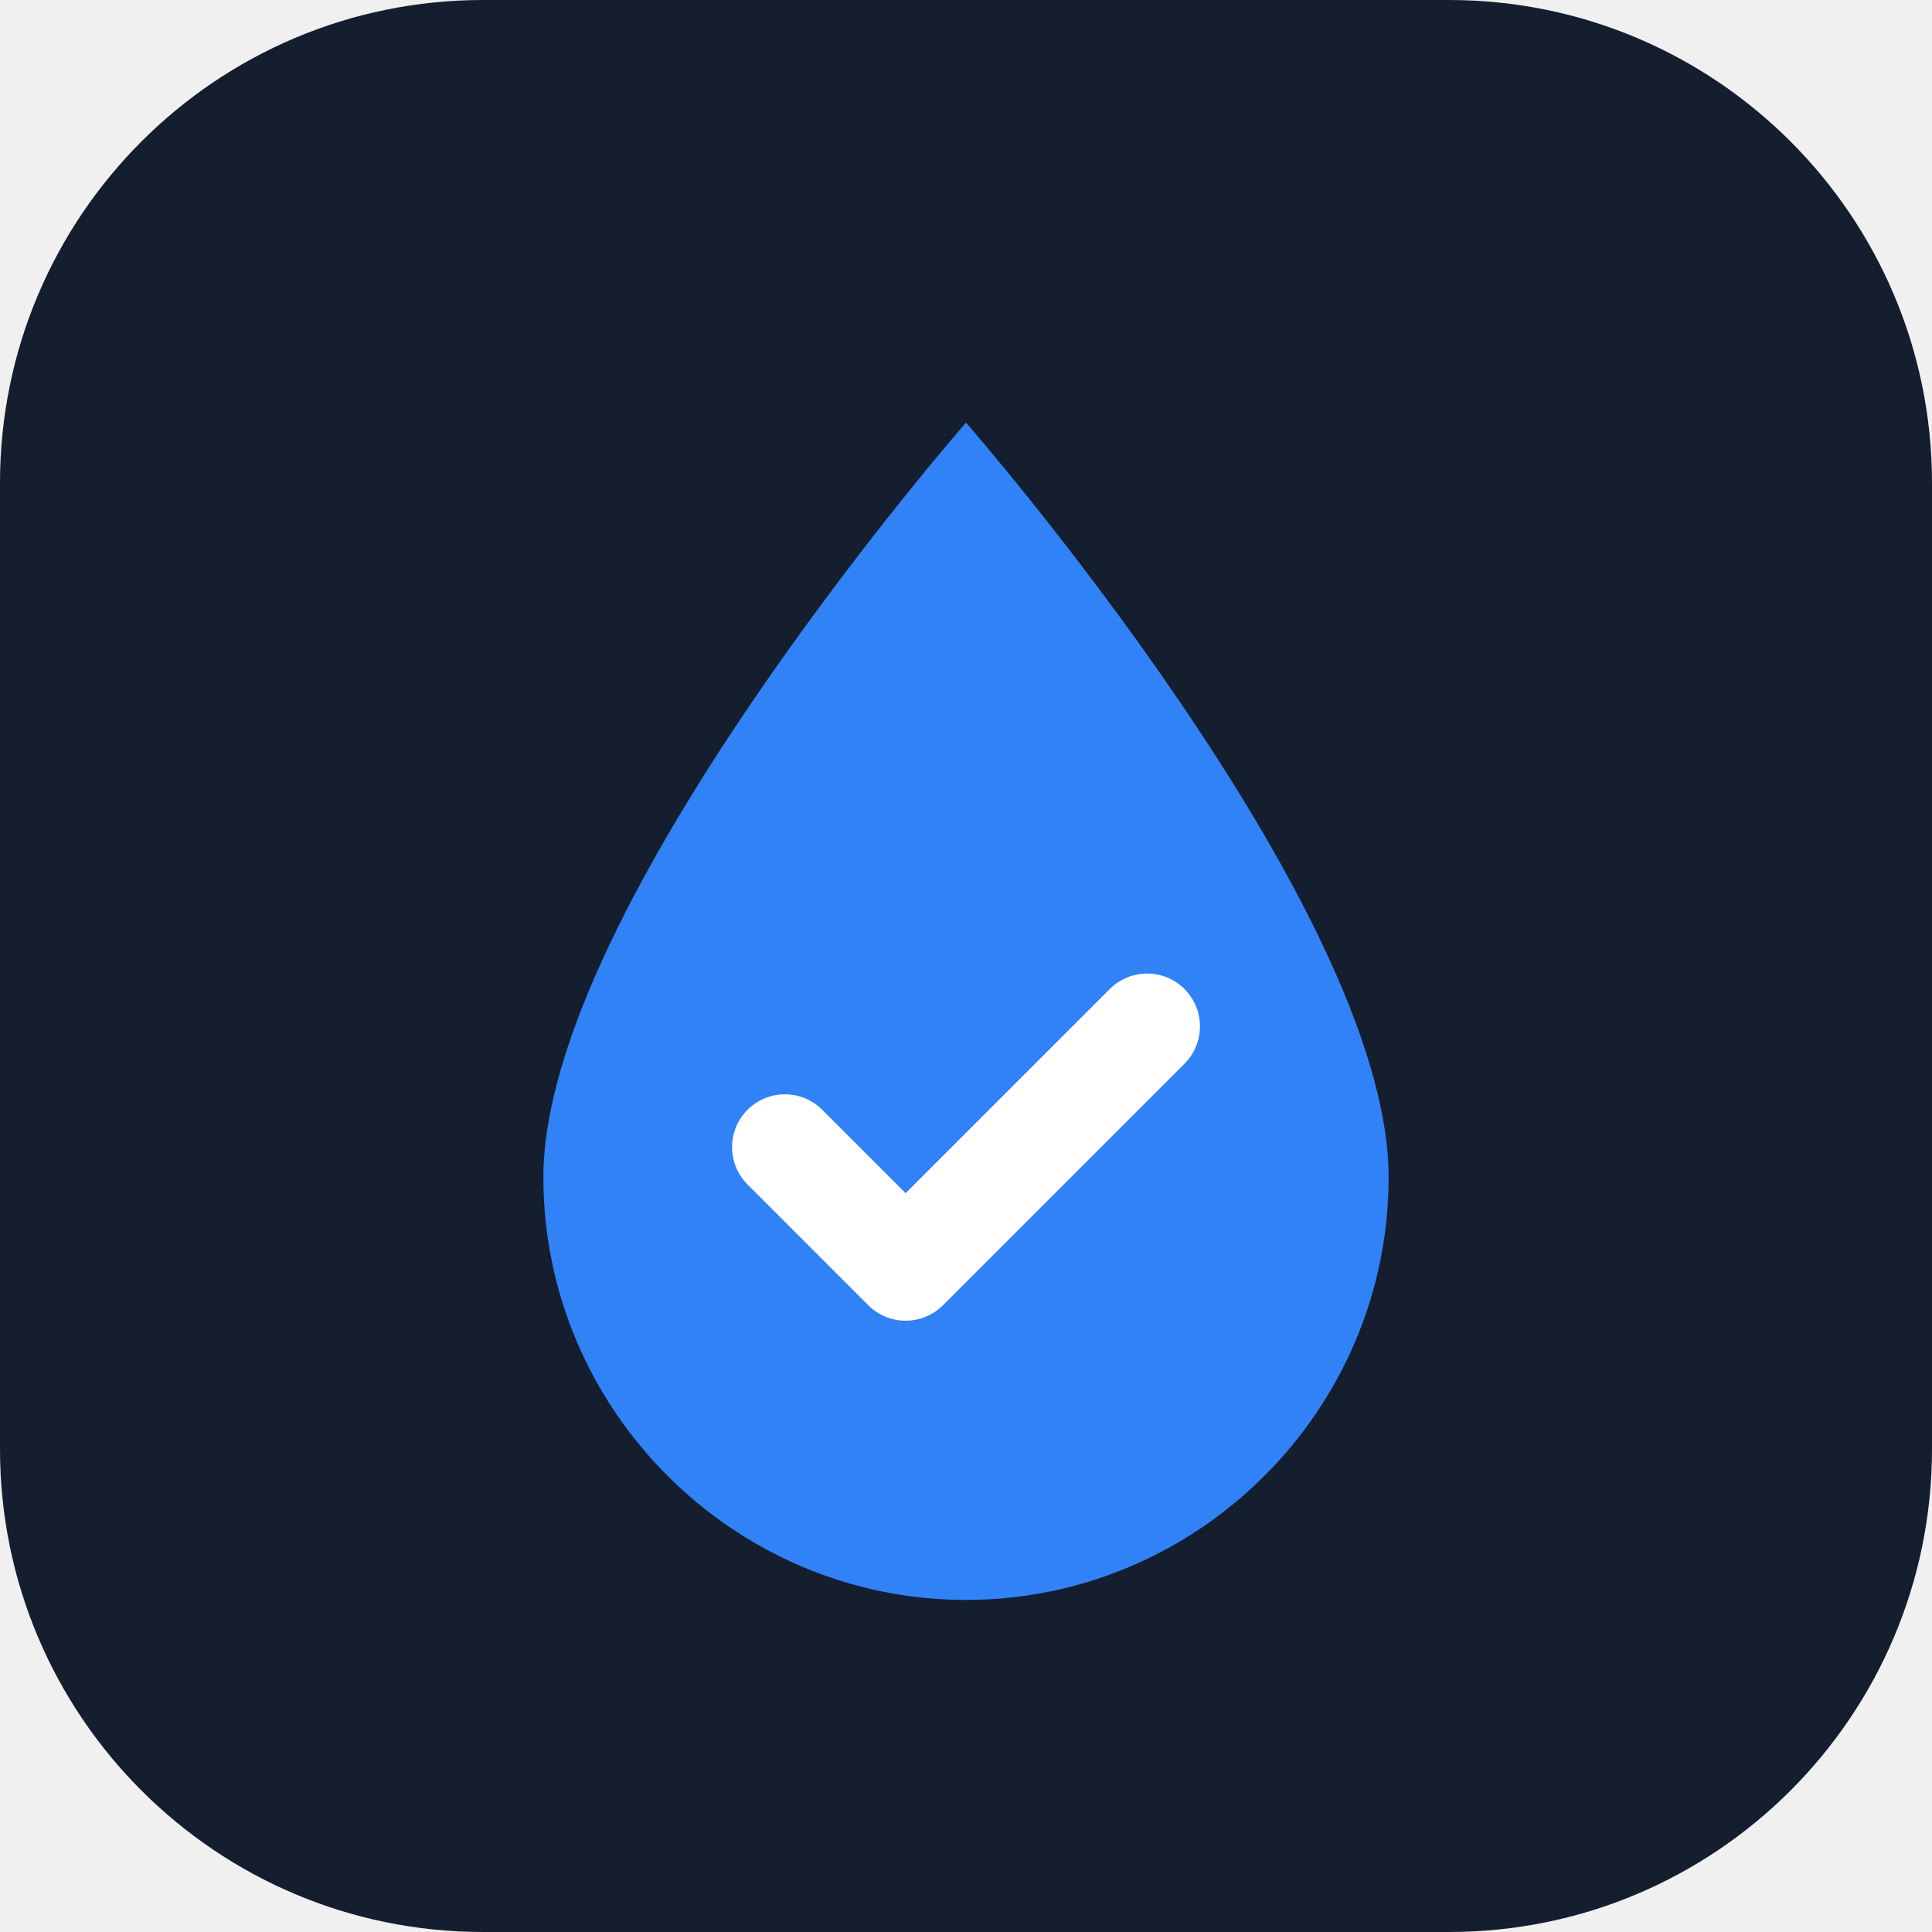
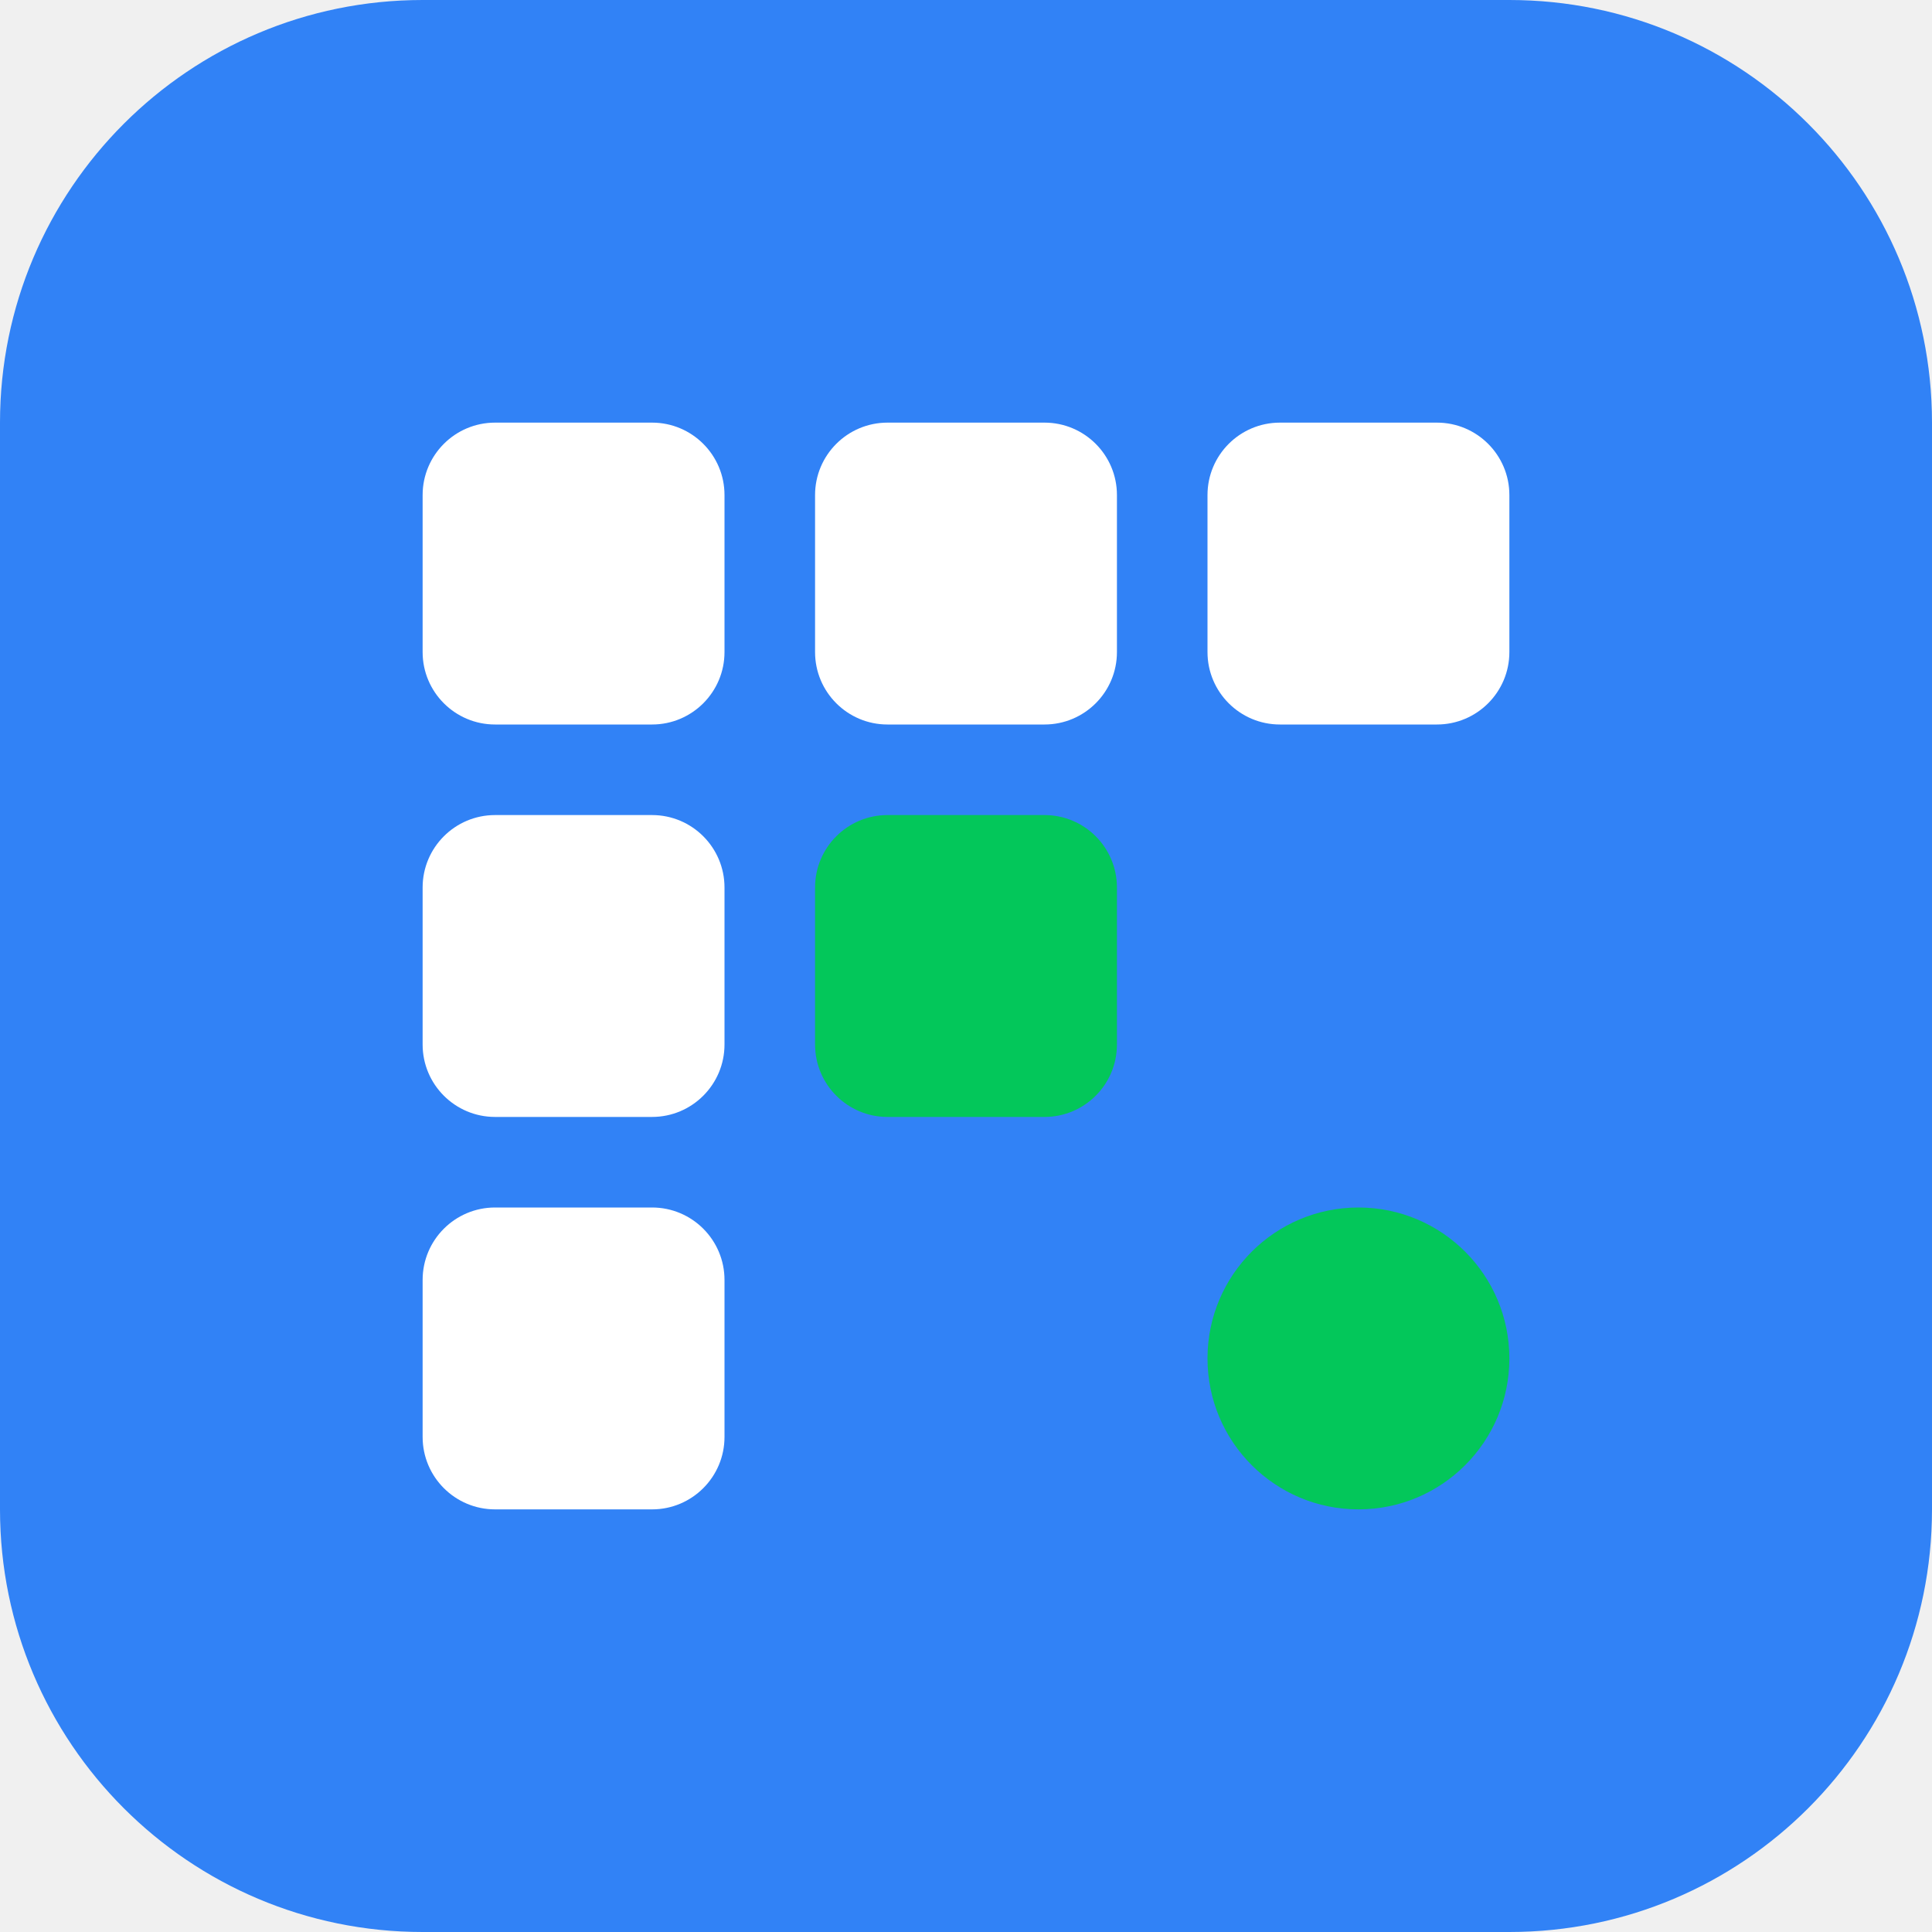
- <svg xmlns="http://www.w3.org/2000/svg" viewBox="0 0 64 64" width="64" height="64">
-   <rect width="64" height="64" rx="16" fill="#151E2E" />
-   <path d="M32 14 C32 14, 18 30, 18 39 C18 46.7, 24.3 53, 32 53 C39.7 53, 46 46.7, 46 39 C46 30, 32 14, 32 14 Z" fill="#3182F6" />
-   <path d="M26 38 L30 42 L38 34" fill="none" stroke="#FFFFFF" stroke-width="3.5" stroke-linecap="round" stroke-linejoin="round" />
+ <svg xmlns="http://www.w3.org/2000/svg" viewBox="0 0 32 32" width="32" height="32">
+   <rect width="32" height="32" rx="7" fill="#3182F6" />
+   <rect x="7" y="7" width="5" height="5" rx="1.2" fill="#FFFFFF" />
+   <rect x="7" y="13.5" width="5" height="5" rx="1.2" fill="#FFFFFF" />
+   <rect x="7" y="20" width="5" height="5" rx="1.2" fill="#FFFFFF" />
+   <rect x="13.5" y="7" width="5" height="5" rx="1.2" fill="#FFFFFF" />
+   <rect x="20" y="7" width="5" height="5" rx="1.2" fill="#FFFFFF" />
+   <rect x="13.5" y="13.5" width="5" height="5" rx="1.2" fill="#03C75A" />
+   <circle cx="22.5" cy="22.5" r="2.5" fill="#03C75A" />
</svg>
